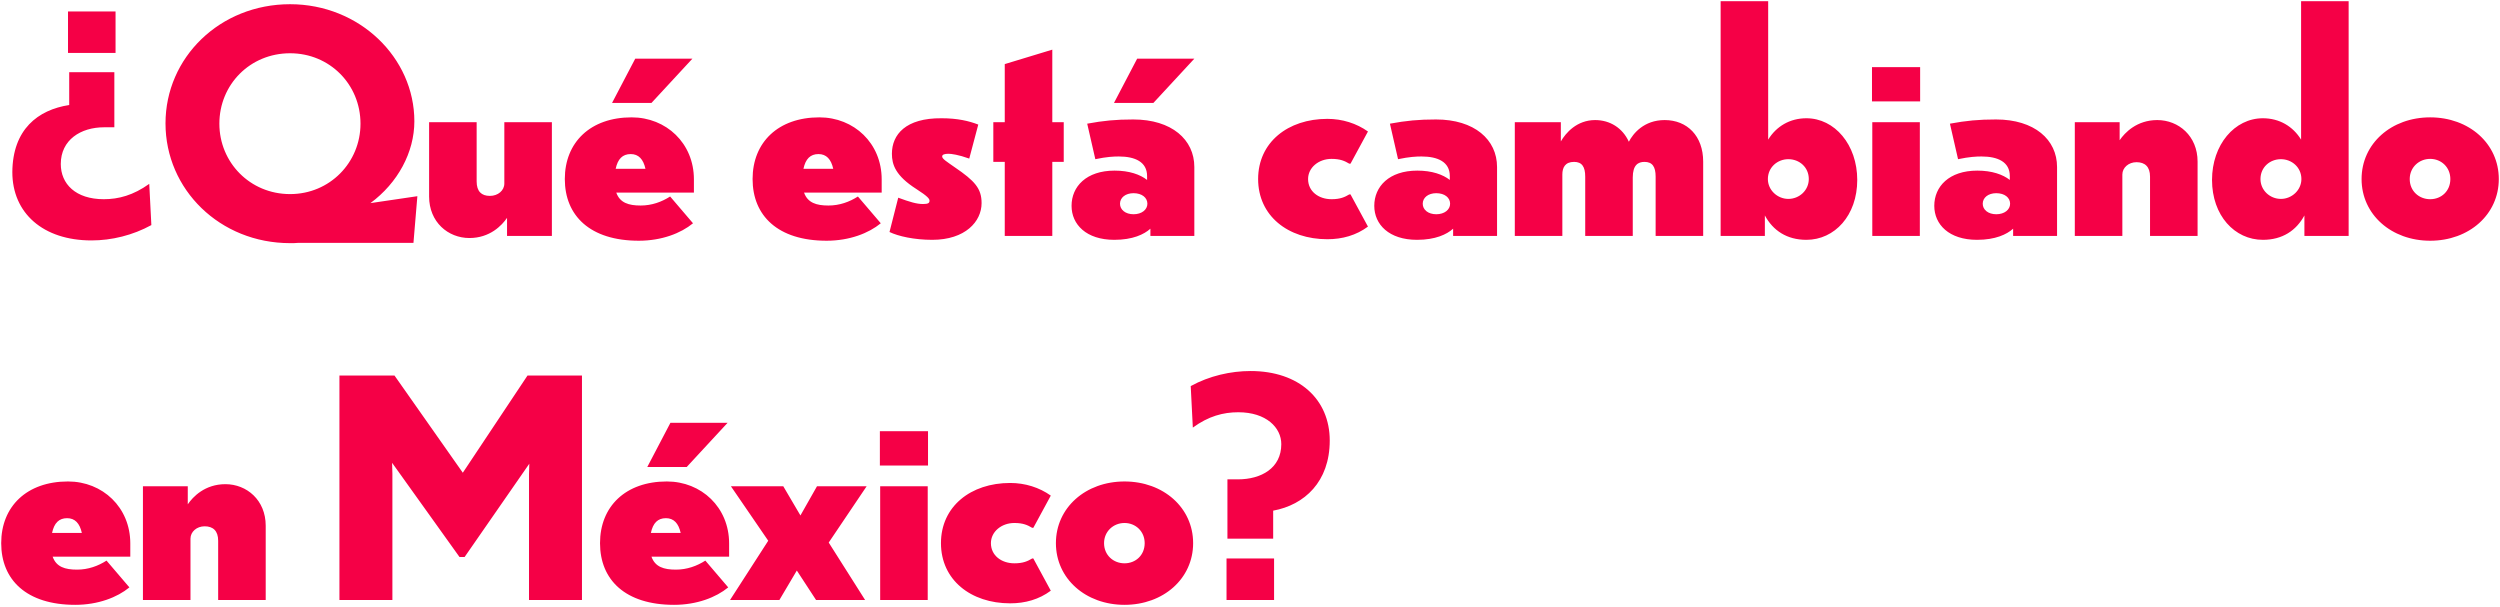
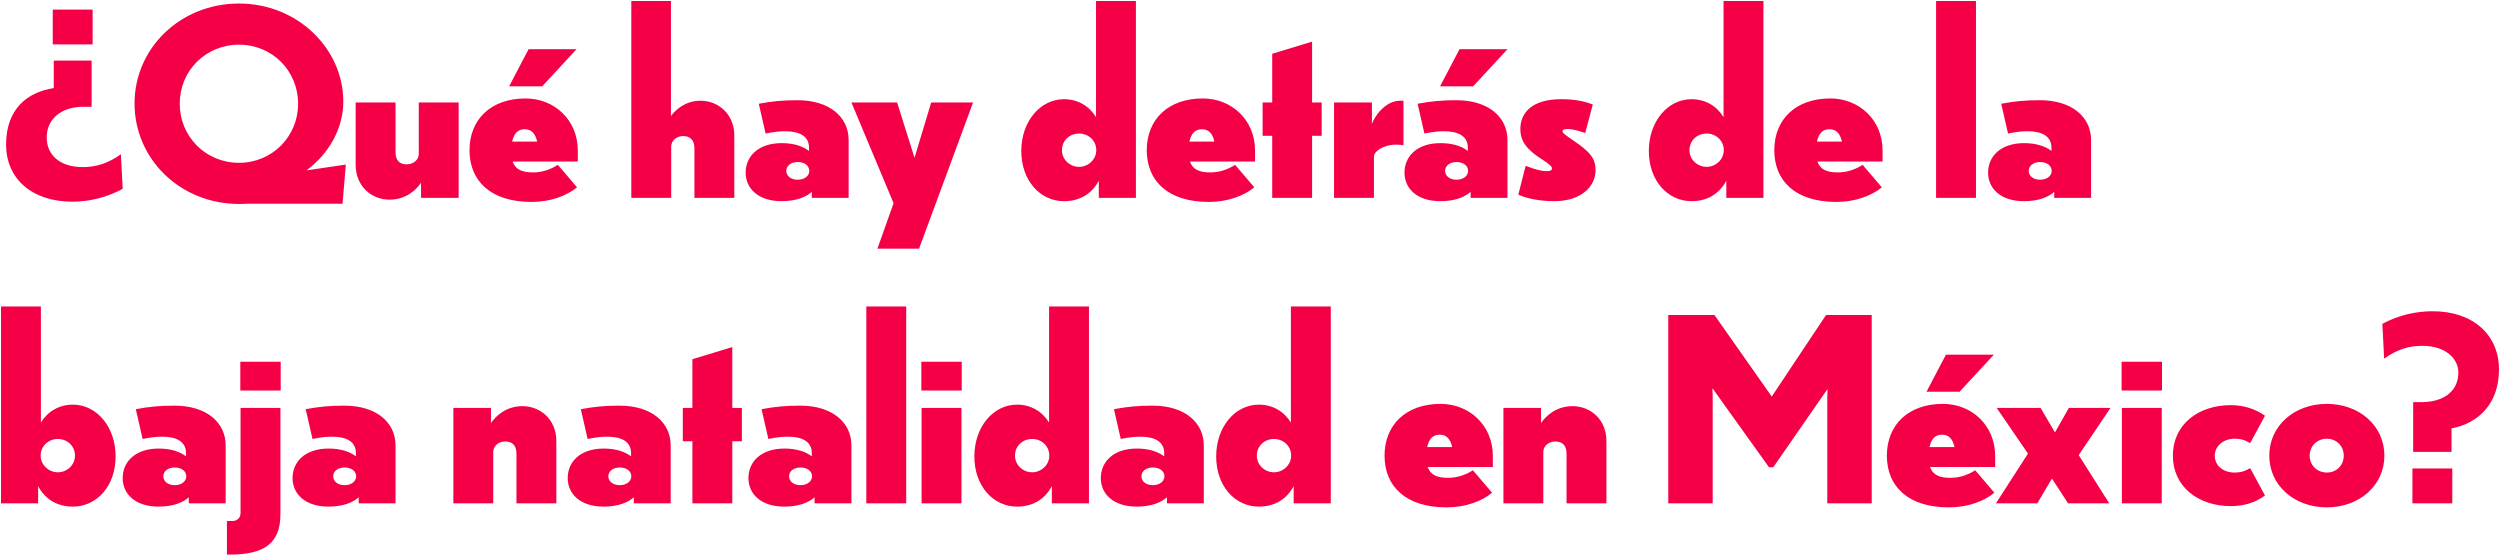
- <svg xmlns="http://www.w3.org/2000/svg" viewBox="9 -784 8308 2014">
-   <path fill="#f50046" d="M393 -746H235V-608H393ZM512 -36 505 -173C452 -135 403 -122 354 -122C260 -122 211 -173 211 -239C211 -319 277 -361 355 -361H389V-544H239V-435C135 -419 51 -354 50 -212C50 -76 152 15 313 15C380 15 450 -2 512 -36ZM1383 23 1396 -132 1240 -109C1331 -176 1386 -278 1386 -381C1386 -592 1204 -770 973 -770C740 -770 559 -593 559 -374C559 -154 740 24 973 24C983 24 992 24 1001 23ZM973 -607C1105 -607 1207 -503 1207 -373C1207 -244 1105 -139 973 -139C840 -139 738 -244 738 -373C738 -503 840 -607 973 -607ZM1694 0H1843V-378H1685V-174C1685 -151 1664 -133 1637 -133C1609 -133 1593 -148 1593 -181V-378H1435V-131C1435 -46 1498 7 1569 7C1637 7 1677 -35 1694 -60ZM2310 -589H2120L2043 -442H2174ZM2312 -42 2236 -131C2208 -113 2175 -101 2138 -101C2098 -101 2069 -110 2057 -144H2315V-188C2315 -308 2223 -394 2108 -394C1971 -394 1886 -311 1886 -189C1886 -67 1970 16 2132 16C2208 16 2272 -9 2312 -42ZM2105 -272C2131 -272 2147 -255 2154 -223H2055C2062 -256 2078 -272 2105 -272ZM2936 -42 2860 -131C2832 -113 2799 -101 2762 -101C2722 -101 2693 -110 2681 -144H2939V-188C2939 -308 2847 -394 2732 -394C2595 -394 2510 -311 2510 -189C2510 -67 2594 16 2756 16C2832 16 2896 -9 2936 -42ZM2729 -272C2755 -272 2771 -255 2778 -223H2679C2686 -256 2702 -272 2729 -272ZM3138 -391C3019 -392 2973 -337 2973 -273C2973 -237 2985 -200 3054 -156C3093 -131 3098 -123 3098 -117C3098 -109 3093 -106 3076 -106C3055 -106 3032 -113 2994 -127L2965 -13C2994 1 3047 13 3107 13C3217 13 3271 -48 3271 -109C3271 -158 3248 -183 3182 -228C3155 -247 3140 -256 3140 -264C3140 -270 3147 -273 3161 -273C3170 -273 3194 -270 3230 -257L3260 -370C3229 -382 3191 -391 3138 -391ZM3544 -246V-378H3506V-619L3348 -571V-378H3310V-246H3348V0H3506V-246ZM3978 -589H3788L3711 -442H3842ZM3832 0H3978V-229C3978 -320 3903 -387 3775 -387C3717 -387 3676 -383 3622 -373L3649 -255C3687 -263 3710 -264 3727 -264C3781 -264 3821 -246 3821 -199V-186C3798 -204 3762 -217 3713 -217C3619 -217 3570 -164 3570 -100C3570 -38 3619 13 3712 13C3773 13 3811 -5 3832 -24ZM3776 -72C3749 -72 3731 -87 3731 -107C3731 -127 3749 -142 3776 -142C3804 -142 3822 -127 3822 -107C3822 -87 3803 -72 3776 -72ZM4497 -138H4493C4478 -129 4463 -122 4434 -122C4391 -122 4356 -148 4356 -189C4356 -227 4391 -256 4434 -256C4463 -256 4478 -249 4493 -240H4497L4555 -347C4517 -374 4470 -389 4420 -389C4289 -389 4190 -311 4190 -189C4190 -67 4289 11 4420 11C4470 11 4516 -2 4555 -31ZM4838 0H4984V-229C4984 -320 4909 -387 4781 -387C4723 -387 4682 -383 4628 -373L4655 -255C4693 -263 4716 -264 4733 -264C4787 -264 4827 -246 4827 -199V-186C4804 -204 4768 -217 4719 -217C4625 -217 4576 -164 4576 -100C4576 -38 4625 13 4718 13C4779 13 4817 -5 4838 -24ZM4782 -72C4755 -72 4737 -87 4737 -107C4737 -127 4755 -142 4782 -142C4810 -142 4828 -127 4828 -107C4828 -87 4809 -72 4782 -72ZM5201 -204C5201 -227 5210 -246 5240 -246C5266 -246 5277 -230 5277 -197V0H5435V-194C5435 -236 5453 -246 5474 -246C5500 -246 5511 -230 5511 -197V0H5669V-247C5669 -332 5616 -385 5541 -385C5472 -385 5436 -340 5422 -313C5401 -359 5359 -385 5310 -385C5249 -385 5212 -342 5196 -314V-378H5043V0H5201ZM6181 -186C6181 -303 6106 -391 6012 -391C5957 -391 5912 -364 5885 -320V-780H5727V0H5874V-68C5901 -18 5947 13 6012 13C6106 13 6181 -68 6181 -186ZM5884 -189C5884 -228 5916 -255 5952 -255C5989 -255 6020 -228 6020 -189C6020 -152 5989 -123 5952 -123C5916 -123 5884 -152 5884 -189ZM6390 -561H6230V-447H6390ZM6389 -378H6231V0H6389ZM6699 0H6845V-229C6845 -320 6770 -387 6642 -387C6584 -387 6543 -383 6489 -373L6516 -255C6554 -263 6577 -264 6594 -264C6648 -264 6688 -246 6688 -199V-186C6665 -204 6629 -217 6580 -217C6486 -217 6437 -164 6437 -100C6437 -38 6486 13 6579 13C6640 13 6678 -5 6699 -24ZM6643 -72C6616 -72 6598 -87 6598 -107C6598 -127 6616 -142 6643 -142C6671 -142 6689 -127 6689 -107C6689 -87 6670 -72 6643 -72ZM7062 -204C7062 -227 7083 -245 7109 -245C7137 -245 7154 -230 7154 -197V0H7312V-247C7312 -332 7249 -385 7178 -385C7110 -385 7070 -343 7053 -318V-378H6904V0H7062ZM7667 0H7814V-780H7656V-320C7629 -364 7584 -391 7529 -391C7435 -391 7360 -303 7360 -186C7360 -68 7435 13 7529 13C7594 13 7640 -18 7667 -68ZM7657 -189C7657 -152 7625 -123 7589 -123C7552 -123 7521 -152 7521 -189C7521 -228 7552 -255 7589 -255C7625 -255 7657 -228 7657 -189ZM8085 -394C7956 -394 7857 -307 7857 -189C7857 -71 7956 16 8085 16C8214 16 8313 -71 8313 -189C8313 -307 8214 -394 8085 -394ZM8085 -256C8122 -256 8152 -228 8152 -189C8152 -149 8122 -122 8085 -122C8048 -122 8017 -149 8017 -189C8017 -228 8048 -256 8085 -256ZM439 1168 363 1079C335 1097 302 1109 265 1109C225 1109 196 1100 184 1066H442V1022C442 902 350 816 235 816C98 816 13 899 13 1021C13 1143 97 1226 259 1226C335 1226 399 1201 439 1168ZM232 938C258 938 274 955 281 987H182C189 954 205 938 232 938ZM642 1006C642 983 663 965 689 965C717 965 734 980 734 1013V1210H892V963C892 878 829 825 758 825C690 825 650 867 633 892V832H484V1210H642ZM1313 791 1312 754 1536 1067H1553L1768 757L1767 792V1210H1943V464H1762L1547 787L1320 464H1137V1210H1313ZM2427 621H2237L2160 768H2291ZM2429 1168 2353 1079C2325 1097 2292 1109 2255 1109C2215 1109 2186 1100 2174 1066H2432V1022C2432 902 2340 816 2225 816C2088 816 2003 899 2003 1021C2003 1143 2087 1226 2249 1226C2325 1226 2389 1201 2429 1168ZM2222 938C2248 938 2264 955 2271 987H2172C2179 954 2195 938 2222 938ZM2721 1210H2884L2763 1019L2889 832H2724L2669 929L2612 832H2438L2562 1013L2435 1210H2599L2657 1112ZM3093 649H2933V763H3093ZM3092 832H2934V1210H3092ZM3443 1072H3439C3424 1081 3409 1088 3380 1088C3337 1088 3302 1062 3302 1021C3302 983 3337 954 3380 954C3409 954 3424 961 3439 970H3443L3501 863C3463 836 3416 821 3366 821C3235 821 3136 899 3136 1021C3136 1143 3235 1221 3366 1221C3416 1221 3462 1208 3501 1179ZM3746 816C3617 816 3518 903 3518 1021C3518 1139 3617 1226 3746 1226C3875 1226 3974 1139 3974 1021C3974 903 3875 816 3746 816ZM3746 954C3783 954 3813 982 3813 1021C3813 1061 3783 1088 3746 1088C3709 1088 3678 1061 3678 1021C3678 982 3709 954 3746 954ZM4428 680C4428 543 4326 449 4165 449C4099 449 4028 465 3966 499L3973 637C4025 599 4074 586 4124 586C4217 586 4267 637 4267 692C4267 772 4200 809 4123 809H4088V1006H4240V913C4344 894 4428 817 4428 680ZM4085 1210H4243V1072H4085Z" />
+ <svg xmlns="http://www.w3.org/2000/svg" viewBox="26 -784 9904 2201">
+   <path fill="#f50046" d="M393 -746H235V-608H393ZM512 -36 505 -173C452 -135 403 -122 354 -122C260 -122 211 -173 211 -239C211 -319 277 -361 355 -361H389V-544H239V-435C135 -419 51 -354 50 -212C50 -76 152 15 313 15C380 15 450 -2 512 -36ZM1383 23 1396 -132 1240 -109C1331 -176 1386 -278 1386 -381C1386 -592 1204 -770 973 -770C740 -770 559 -593 559 -374C559 -154 740 24 973 24C983 24 992 24 1001 23ZM973 -607C1105 -607 1207 -503 1207 -373C1207 -244 1105 -139 973 -139C840 -139 738 -244 738 -373C738 -503 840 -607 973 -607ZM1694 0H1843V-378H1685V-174C1685 -151 1664 -133 1637 -133C1609 -133 1593 -148 1593 -181V-378H1435V-131C1435 -46 1498 7 1569 7C1637 7 1677 -35 1694 -60ZM2310 -589H2120L2043 -442H2174ZM2312 -42 2236 -131C2208 -113 2175 -101 2138 -101C2098 -101 2069 -110 2057 -144H2315V-188C2315 -308 2223 -394 2108 -394C1971 -394 1886 -311 1886 -189C1886 -67 1970 16 2132 16C2208 16 2272 -9 2312 -42ZM2105 -272C2131 -272 2147 -255 2154 -223H2055C2062 -256 2078 -272 2105 -272ZM2685 -204C2685 -226 2706 -245 2732 -245C2760 -245 2777 -229 2777 -197V0H2935V-247C2935 -332 2872 -385 2801 -385C2741 -385 2702 -349 2684 -324V-780H2527V0H2685ZM3242 0H3388V-229C3388 -320 3313 -387 3185 -387C3127 -387 3086 -383 3032 -373L3059 -255C3097 -263 3120 -264 3137 -264C3191 -264 3231 -246 3231 -199V-186C3208 -204 3172 -217 3123 -217C3029 -217 2980 -164 2980 -100C2980 -38 3029 13 3122 13C3183 13 3221 -5 3242 -24ZM3186 -72C3159 -72 3141 -87 3141 -107C3141 -127 3159 -142 3186 -142C3214 -142 3232 -127 3232 -107C3232 -87 3213 -72 3186 -72ZM3881 -378H3715L3649 -159L3580 -378H3399L3566 21L3502 201H3667ZM4379 0H4526V-780H4368V-320C4341 -364 4296 -391 4241 -391C4147 -391 4072 -303 4072 -186C4072 -68 4147 13 4241 13C4306 13 4352 -18 4379 -68ZM4369 -189C4369 -152 4337 -123 4301 -123C4264 -123 4233 -152 4233 -189C4233 -228 4264 -255 4301 -255C4337 -255 4369 -228 4369 -189ZM4995 -42 4919 -131C4891 -113 4858 -101 4821 -101C4781 -101 4752 -110 4740 -144H4998V-188C4998 -308 4906 -394 4791 -394C4654 -394 4569 -311 4569 -189C4569 -67 4653 16 4815 16C4891 16 4955 -9 4995 -42ZM4788 -272C4814 -272 4830 -255 4837 -223H4738C4745 -256 4761 -272 4788 -272ZM5262 -246V-378H5224V-619L5066 -571V-378H5028V-246H5066V0H5224V-246ZM5469 -164C5469 -183 5504 -211 5558 -211C5568 -211 5580 -210 5586 -208V-385H5573C5512 -385 5470 -320 5461 -293V-378H5311V0H5469ZM5998 -589H5808L5731 -442H5862ZM5852 0H5998V-229C5998 -320 5923 -387 5795 -387C5737 -387 5696 -383 5642 -373L5669 -255C5707 -263 5730 -264 5747 -264C5801 -264 5841 -246 5841 -199V-186C5818 -204 5782 -217 5733 -217C5639 -217 5590 -164 5590 -100C5590 -38 5639 13 5732 13C5793 13 5831 -5 5852 -24ZM5796 -72C5769 -72 5751 -87 5751 -107C5751 -127 5769 -142 5796 -142C5824 -142 5842 -127 5842 -107C5842 -87 5823 -72 5796 -72ZM6214 -391C6095 -392 6049 -337 6049 -273C6049 -237 6061 -200 6130 -156C6169 -131 6174 -123 6174 -117C6174 -109 6169 -106 6152 -106C6131 -106 6108 -113 6070 -127L6041 -13C6070 1 6123 13 6183 13C6293 13 6347 -48 6347 -109C6347 -158 6324 -183 6258 -228C6231 -247 6216 -256 6216 -264C6216 -270 6223 -273 6237 -273C6246 -273 6270 -270 6306 -257L6336 -370C6305 -382 6267 -391 6214 -391ZM6865 0H7012V-780H6854V-320C6827 -364 6782 -391 6727 -391C6633 -391 6558 -303 6558 -186C6558 -68 6633 13 6727 13C6792 13 6838 -18 6865 -68ZM6855 -189C6855 -152 6823 -123 6787 -123C6750 -123 6719 -152 6719 -189C6719 -228 6750 -255 6787 -255C6823 -255 6855 -228 6855 -189ZM7481 -42 7405 -131C7377 -113 7344 -101 7307 -101C7267 -101 7238 -110 7226 -144H7484V-188C7484 -308 7392 -394 7277 -394C7140 -394 7055 -311 7055 -189C7055 -67 7139 16 7301 16C7377 16 7441 -9 7481 -42ZM7274 -272C7300 -272 7316 -255 7323 -223H7224C7231 -256 7247 -272 7274 -272ZM7854 -780H7696V0H7854ZM8164 0H8310V-229C8310 -320 8235 -387 8107 -387C8049 -387 8008 -383 7954 -373L7981 -255C8019 -263 8042 -264 8059 -264C8113 -264 8153 -246 8153 -199V-186C8130 -204 8094 -217 8045 -217C7951 -217 7902 -164 7902 -100C7902 -38 7951 13 8044 13C8105 13 8143 -5 8164 -24ZM8108 -72C8081 -72 8063 -87 8063 -107C8063 -127 8081 -142 8108 -142C8136 -142 8154 -127 8154 -107C8154 -87 8135 -72 8108 -72ZM484 1024C484 907 409 819 315 819C260 819 215 846 188 890V430H30V1210H177V1142C204 1192 250 1223 315 1223C409 1223 484 1142 484 1024ZM187 1021C187 982 219 955 255 955C292 955 323 982 323 1021C323 1058 292 1087 255 1087C219 1087 187 1058 187 1021ZM774 1210H920V981C920 890 845 823 717 823C659 823 618 827 564 837L591 955C629 947 652 946 669 946C723 946 763 964 763 1011V1024C740 1006 704 993 655 993C561 993 512 1046 512 1110C512 1172 561 1223 654 1223C715 1223 753 1205 774 1186ZM718 1138C691 1138 673 1123 673 1103C673 1083 691 1068 718 1068C746 1068 764 1083 764 1103C764 1123 745 1138 718 1138ZM1138 649H978V763H1138ZM925 1280V1413H937C1071 1413 1137 1370 1137 1253V832H979V1248C979 1269 964 1280 946 1280ZM1447 1210H1593V981C1593 890 1518 823 1390 823C1332 823 1291 827 1237 837L1264 955C1302 947 1325 946 1342 946C1396 946 1436 964 1436 1011V1024C1413 1006 1377 993 1328 993C1234 993 1185 1046 1185 1110C1185 1172 1234 1223 1327 1223C1388 1223 1426 1205 1447 1186ZM1391 1138C1364 1138 1346 1123 1346 1103C1346 1083 1364 1068 1391 1068C1419 1068 1437 1083 1437 1103C1437 1123 1418 1138 1391 1138ZM1980 1006C1980 983 2001 965 2027 965C2055 965 2072 980 2072 1013V1210H2230V963C2230 878 2167 825 2096 825C2028 825 1988 867 1971 892V832H1822V1210H1980ZM2537 1210H2683V981C2683 890 2608 823 2480 823C2422 823 2381 827 2327 837L2354 955C2392 947 2415 946 2432 946C2486 946 2526 964 2526 1011V1024C2503 1006 2467 993 2418 993C2324 993 2275 1046 2275 1110C2275 1172 2324 1223 2417 1223C2478 1223 2516 1205 2537 1186ZM2481 1138C2454 1138 2436 1123 2436 1103C2436 1083 2454 1068 2481 1068C2509 1068 2527 1083 2527 1103C2527 1123 2508 1138 2481 1138ZM2965 964V832H2927V591L2769 639V832H2731V964H2769V1210H2927V964ZM3253 1210H3399V981C3399 890 3324 823 3196 823C3138 823 3097 827 3043 837L3070 955C3108 947 3131 946 3148 946C3202 946 3242 964 3242 1011V1024C3219 1006 3183 993 3134 993C3040 993 2991 1046 2991 1110C2991 1172 3040 1223 3133 1223C3194 1223 3232 1205 3253 1186ZM3197 1138C3170 1138 3152 1123 3152 1103C3152 1083 3170 1068 3197 1068C3225 1068 3243 1083 3243 1103C3243 1123 3224 1138 3197 1138ZM3616 430H3458V1210H3616ZM3836 649H3676V763H3836ZM3835 832H3677V1210H3835ZM4193 1210H4340V430H4182V890C4155 846 4110 819 4055 819C3961 819 3886 907 3886 1024C3886 1142 3961 1223 4055 1223C4120 1223 4166 1192 4193 1142ZM4183 1021C4183 1058 4151 1087 4115 1087C4078 1087 4047 1058 4047 1021C4047 982 4078 955 4115 955C4151 955 4183 982 4183 1021ZM4649 1210H4795V981C4795 890 4720 823 4592 823C4534 823 4493 827 4439 837L4466 955C4504 947 4527 946 4544 946C4598 946 4638 964 4638 1011V1024C4615 1006 4579 993 4530 993C4436 993 4387 1046 4387 1110C4387 1172 4436 1223 4529 1223C4590 1223 4628 1205 4649 1186ZM4593 1138C4566 1138 4548 1123 4548 1103C4548 1083 4566 1068 4593 1068C4621 1068 4639 1083 4639 1103C4639 1123 4620 1138 4593 1138ZM5151 1210H5298V430H5140V890C5113 846 5068 819 5013 819C4919 819 4844 907 4844 1024C4844 1142 4919 1223 5013 1223C5078 1223 5124 1192 5151 1142ZM5141 1021C5141 1058 5109 1087 5073 1087C5036 1087 5005 1058 5005 1021C5005 982 5036 955 5073 955C5109 955 5141 982 5141 1021ZM5937 1168 5861 1079C5833 1097 5800 1109 5763 1109C5723 1109 5694 1100 5682 1066H5940V1022C5940 902 5848 816 5733 816C5596 816 5511 899 5511 1021C5511 1143 5595 1226 5757 1226C5833 1226 5897 1201 5937 1168ZM5730 938C5756 938 5772 955 5779 987H5680C5687 954 5703 938 5730 938ZM6140 1006C6140 983 6161 965 6187 965C6215 965 6232 980 6232 1013V1210H6390V963C6390 878 6327 825 6256 825C6188 825 6148 867 6131 892V832H5982V1210H6140ZM6811 791 6810 754 7034 1067H7051L7266 757L7265 792V1210H7441V464H7260L7045 787L6818 464H6635V1210H6811ZM7925 621H7735L7658 768H7789ZM7927 1168 7851 1079C7823 1097 7790 1109 7753 1109C7713 1109 7684 1100 7672 1066H7930V1022C7930 902 7838 816 7723 816C7586 816 7501 899 7501 1021C7501 1143 7585 1226 7747 1226C7823 1226 7887 1201 7927 1168ZM7720 938C7746 938 7762 955 7769 987H7670C7677 954 7693 938 7720 938ZM8219 1210H8382L8261 1019L8387 832H8222L8167 929L8110 832H7936L8060 1013L7933 1210H8097L8155 1112ZM8591 649H8431V763H8591ZM8590 832H8432V1210H8590ZM8941 1072H8937C8922 1081 8907 1088 8878 1088C8835 1088 8800 1062 8800 1021C8800 983 8835 954 8878 954C8907 954 8922 961 8937 970H8941L8999 863C8961 836 8914 821 8864 821C8733 821 8634 899 8634 1021C8634 1143 8733 1221 8864 1221C8914 1221 8960 1208 8999 1179ZM9244 816C9115 816 9016 903 9016 1021C9016 1139 9115 1226 9244 1226C9373 1226 9472 1139 9472 1021C9472 903 9373 816 9244 816ZM9244 954C9281 954 9311 982 9311 1021C9311 1061 9281 1088 9244 1088C9207 1088 9176 1061 9176 1021C9176 982 9207 954 9244 954ZM9926 680C9926 543 9824 449 9663 449C9597 449 9526 465 9464 499L9471 637C9523 599 9572 586 9622 586C9715 586 9765 637 9765 692C9765 772 9698 809 9621 809H9586V1006H9738V913C9842 894 9926 817 9926 680ZM9583 1210H9741V1072H9583Z" />
</svg>
